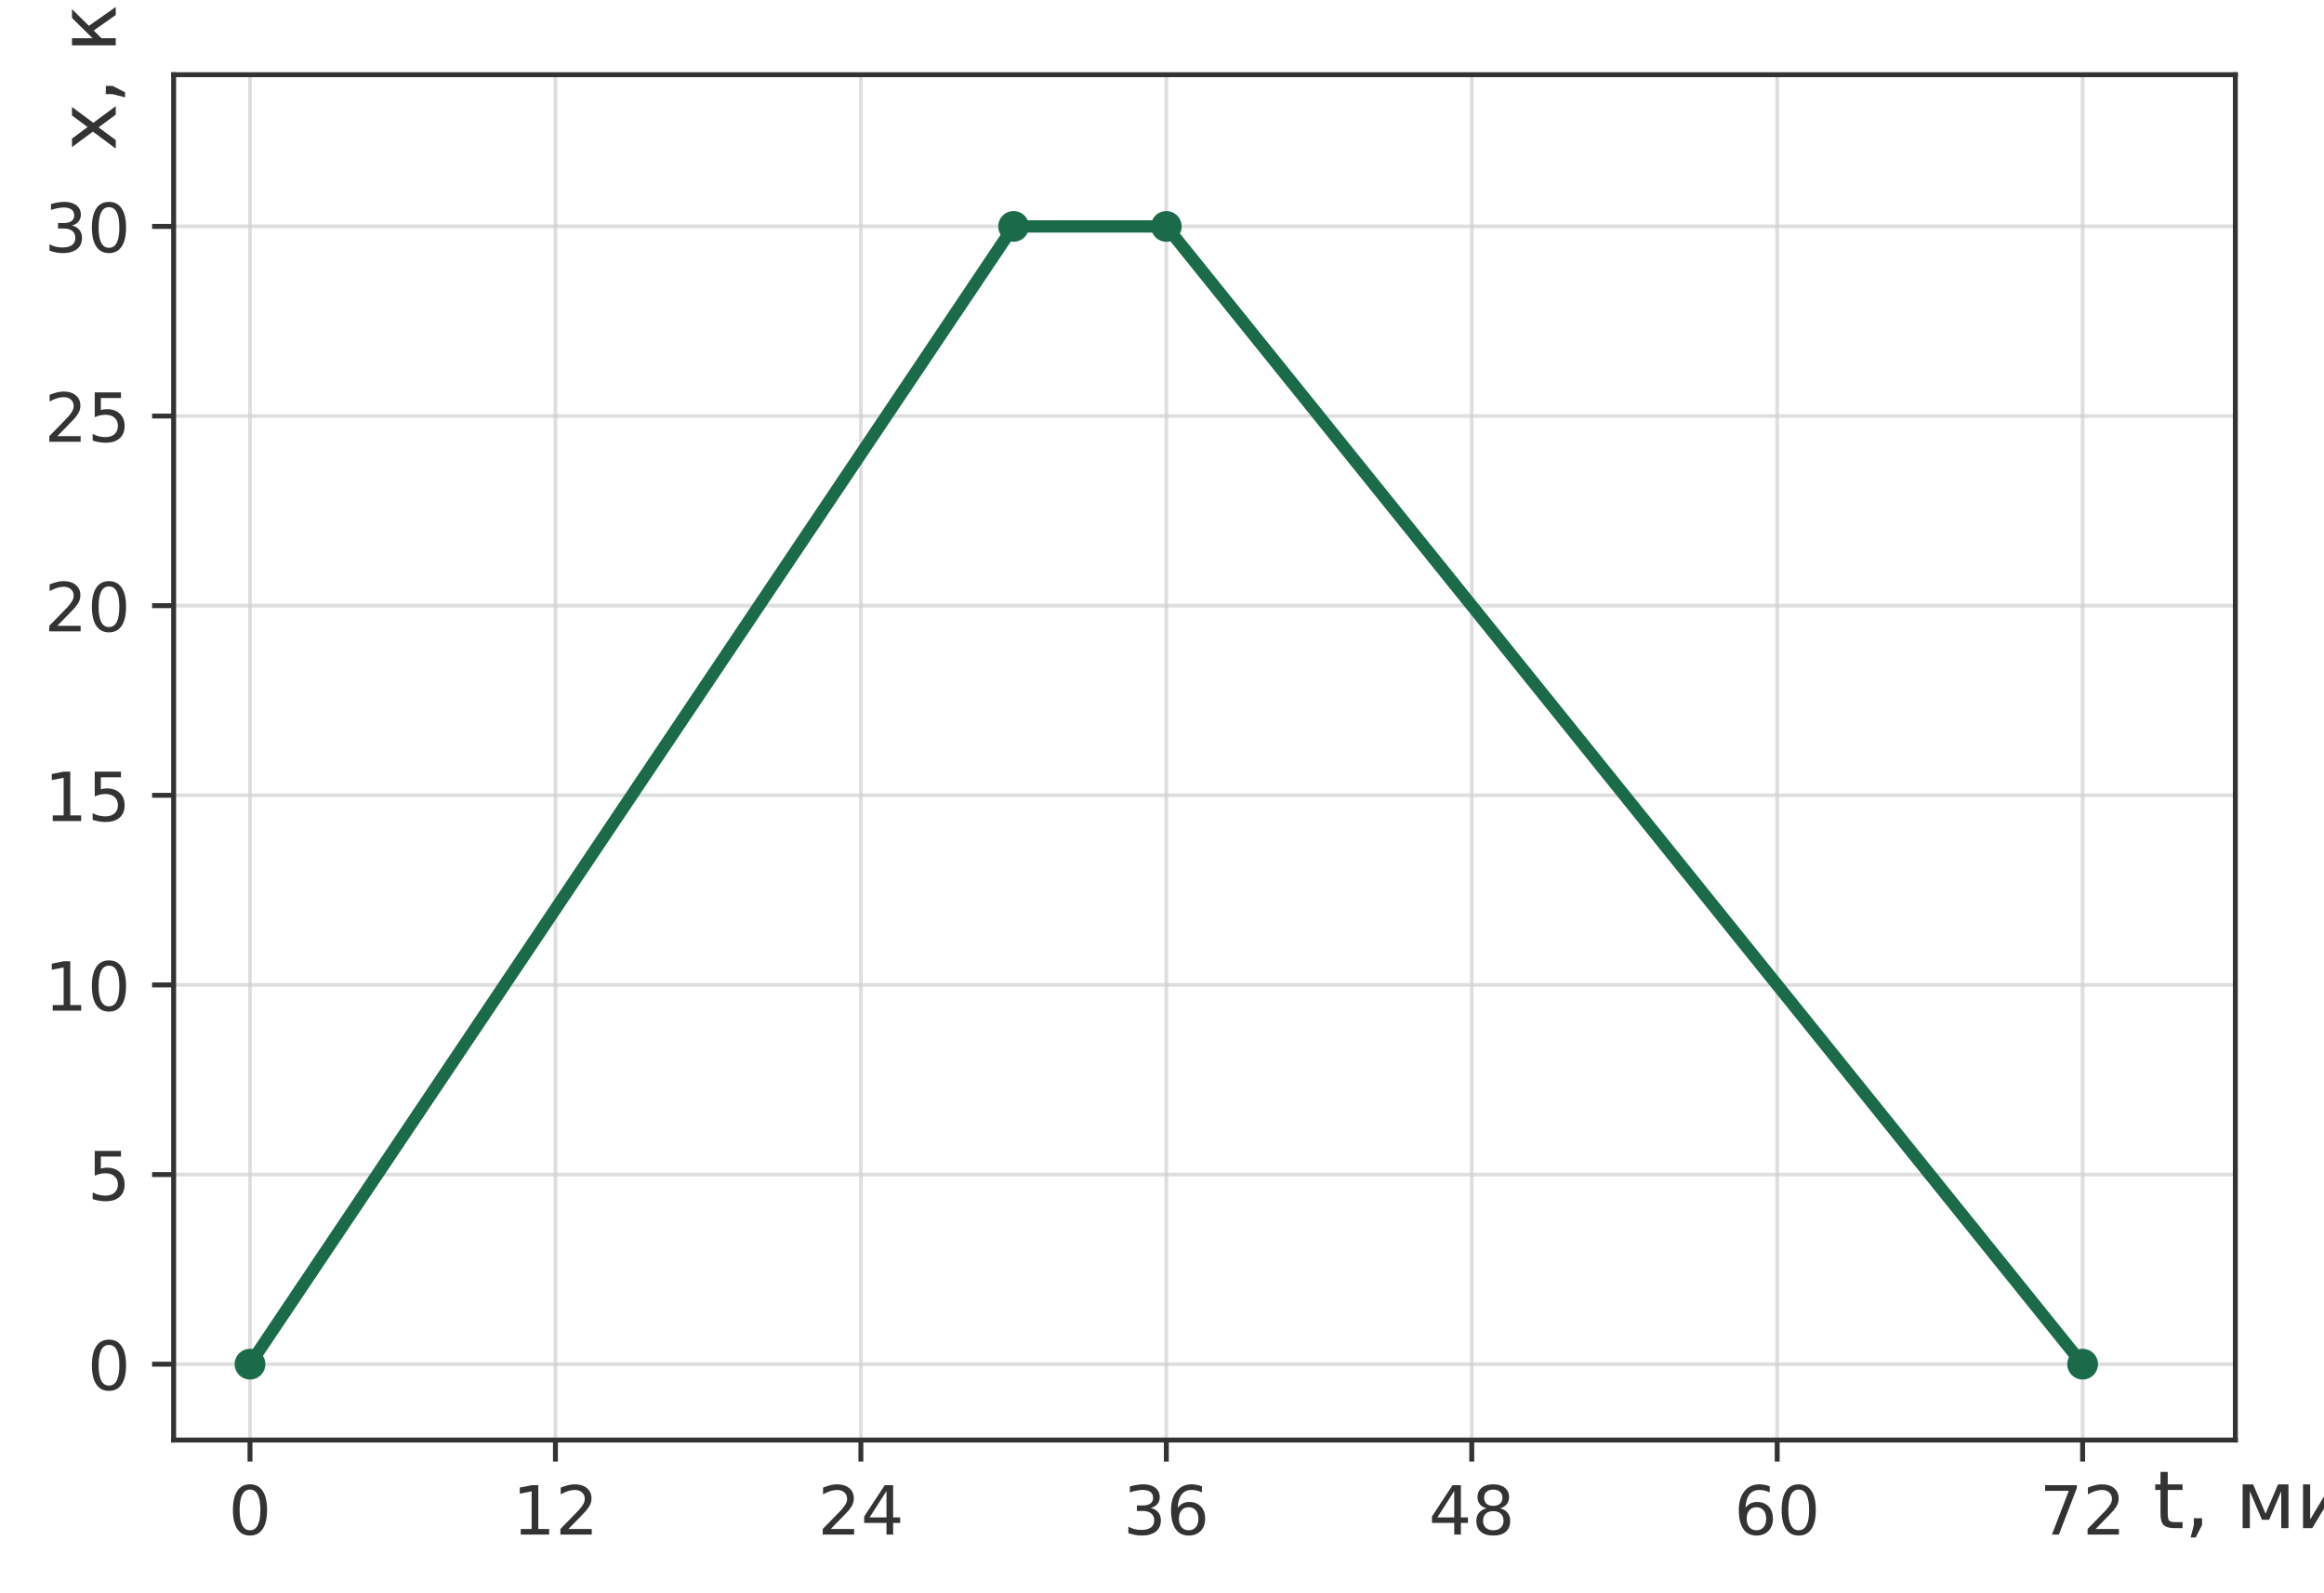
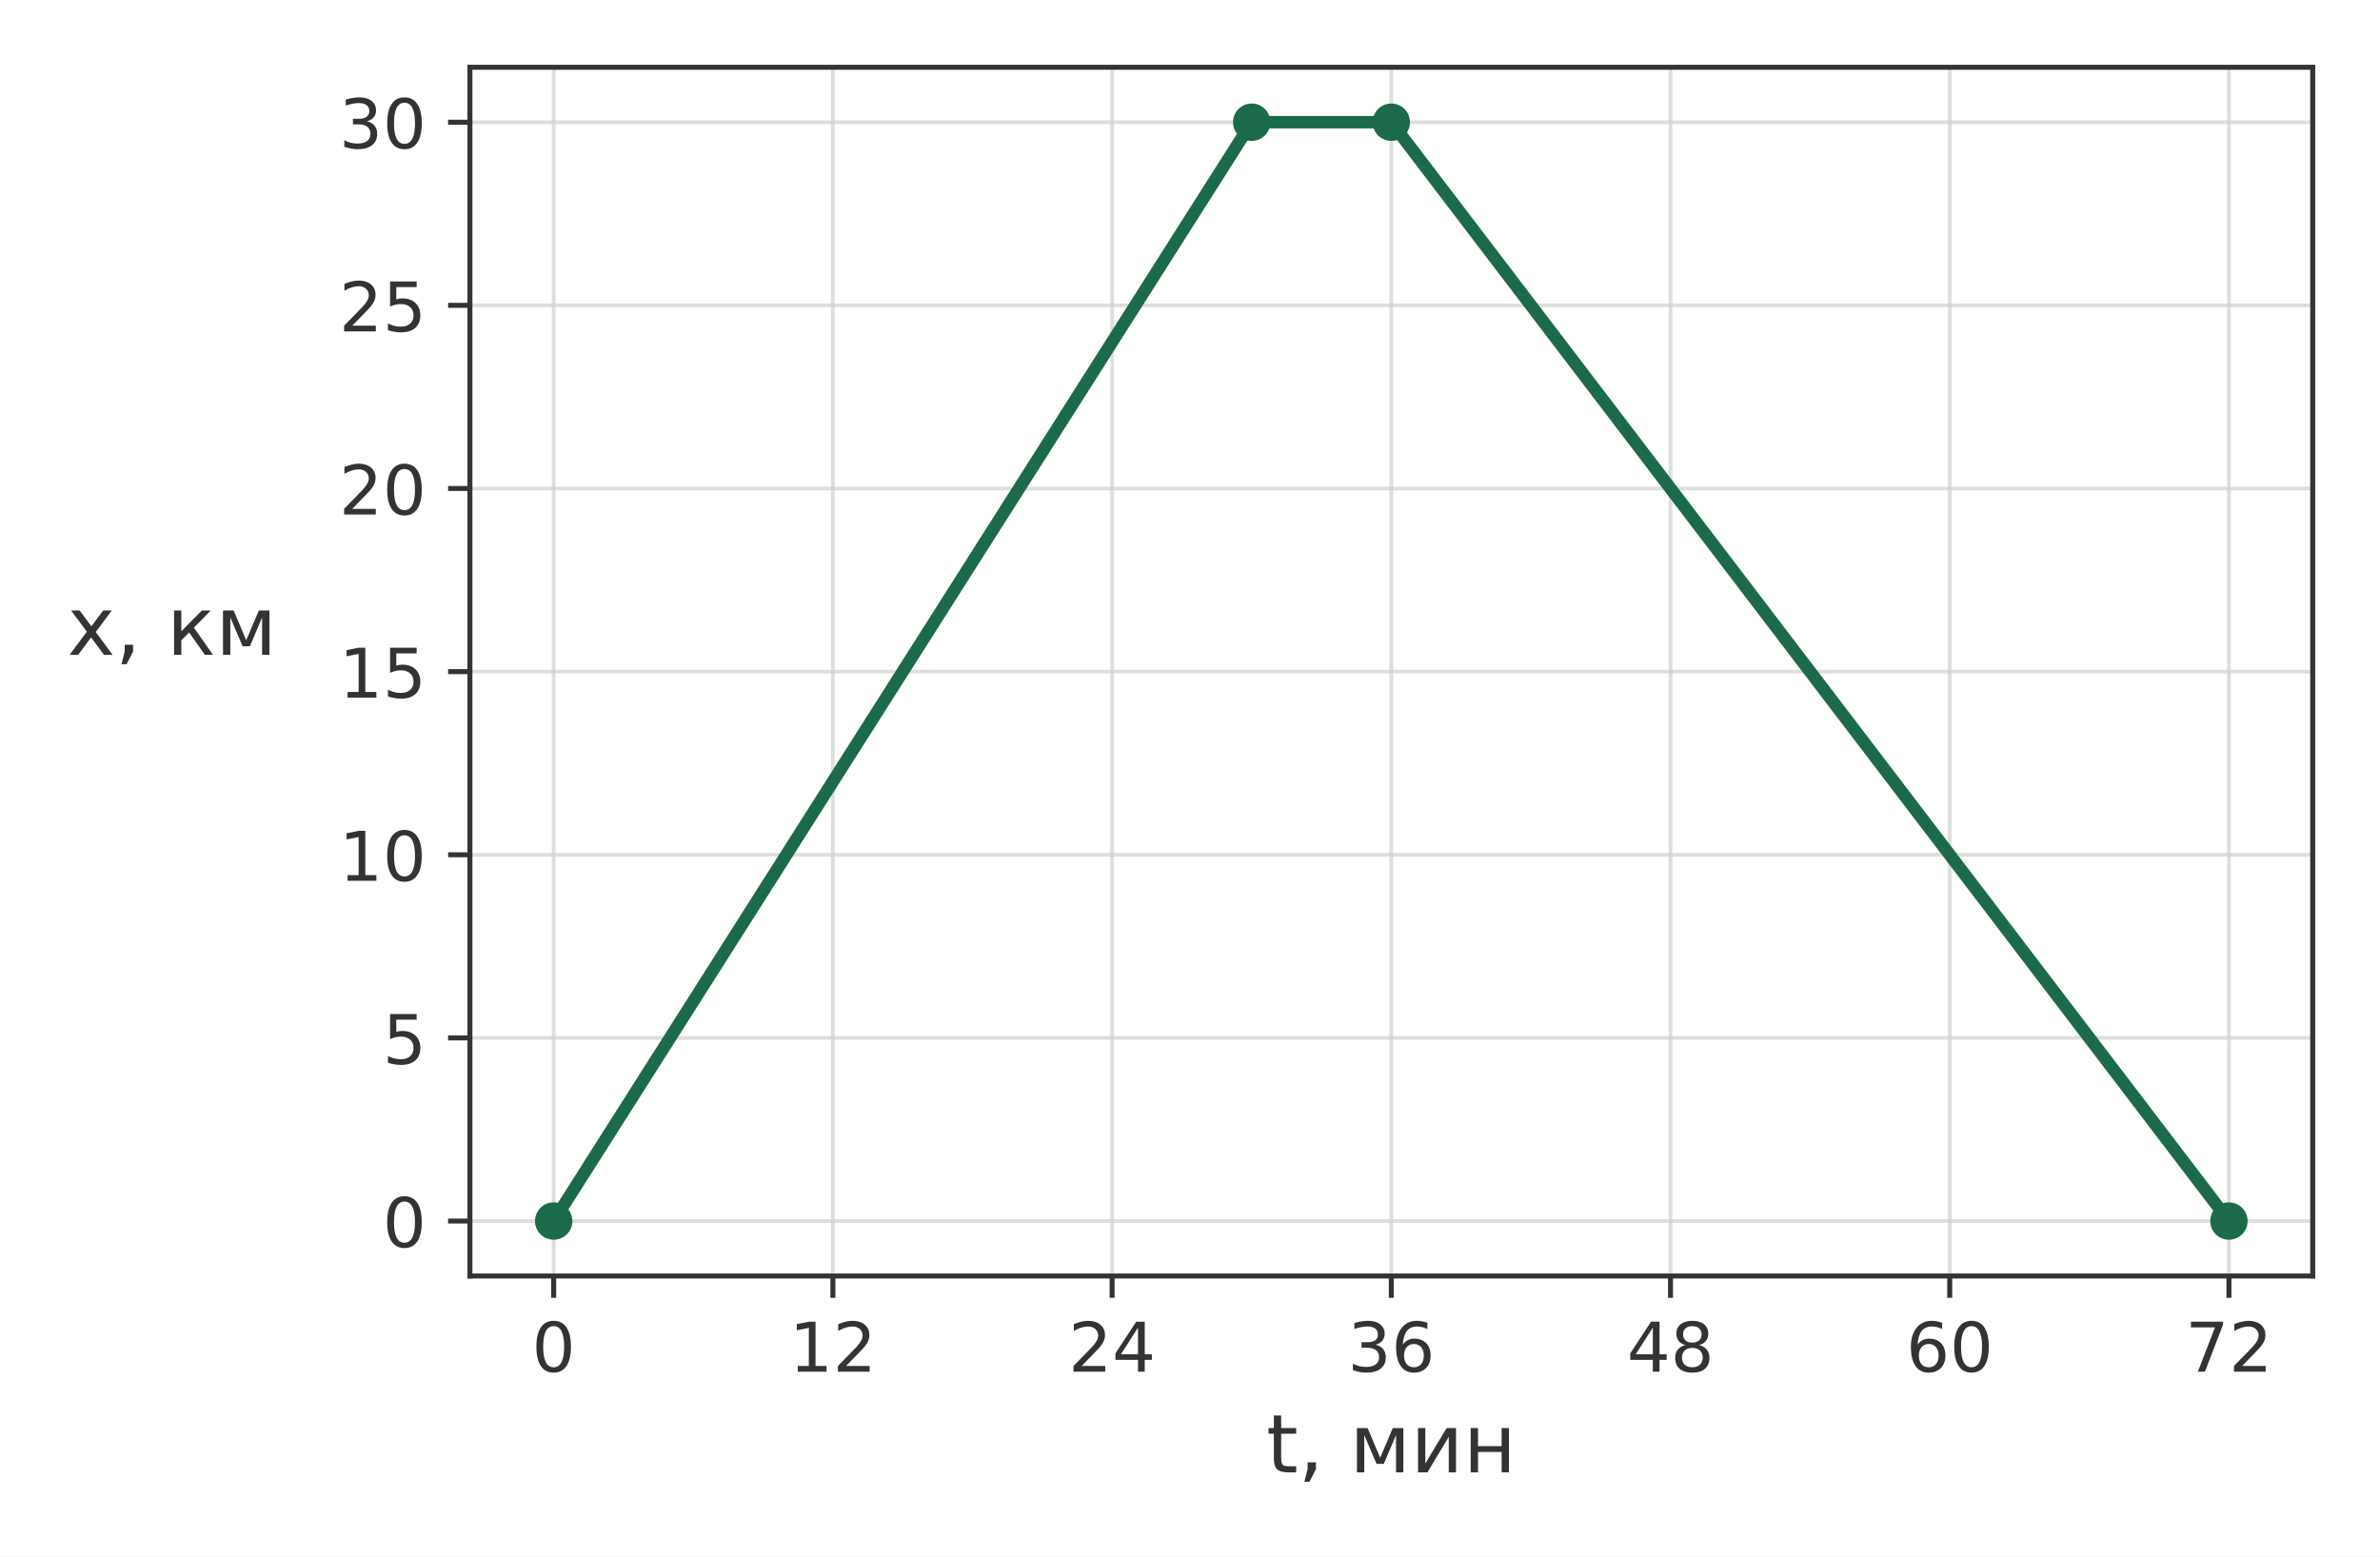
- <svg xmlns="http://www.w3.org/2000/svg" xmlns:xlink="http://www.w3.org/1999/xlink" width="377.394pt" height="258.741pt" viewBox="0 0 377.394 258.741" version="1.1">
+ <svg xmlns="http://www.w3.org/2000/svg" xmlns:xlink="http://www.w3.org/1999/xlink" width="381.955pt" height="249.868pt" viewBox="0 0 381.955 249.868" version="1.1">
  <defs>
    <style type="text/css">*{stroke-linejoin: round; stroke-linecap: butt}</style>
  </defs>
  <g id="figure_1">
    <g id="patch_1">
-       <path d="M 0 258.741  L 377.394 258.741  L 377.394 0  L 0 0  z " style="fill: #ffffff" />
+       <path d="M 0 249.868  L 381.955 249.868  L 381.955 -0  L 0 -0  z " style="fill: #ffffff" />
    </g>
    <g id="axes_1">
      <g id="patch_2">
-         <path d="M 28.198 233.895  L 362.998 233.895  L 362.998 12.135  L 28.198 12.135  z " style="fill: #ffffff" />
+         <path d="M 75.415 204.84  L 371.155 204.84  L 371.155 10.8  L 75.415 10.8  z " style="fill: #ffffff" />
      </g>
      <g id="matplotlib.axis_1">
        <g id="xtick_1">
          <g id="line2d_1">
-             <path d="M 40.597 233.895  L 40.597 12.135  " clip-path="url(#pbb55073ff5)" style="fill: none; stroke: #d0d0d0; stroke-opacity: 0.7; stroke-width: 0.6; stroke-linecap: square" />
+             <path d="M 88.857 204.84  L 88.857 10.8  " clip-path="url(#pbc606617fb)" style="fill: none; stroke: #d0d0d0; stroke-opacity: 0.7; stroke-width: 0.6; stroke-linecap: square" />
          </g>
          <g id="line2d_2">
            <defs>
-               <path id="m47239452bf" d="M 0 0  L 0 3.5  " style="stroke: #333333; stroke-width: 0.8" />
+               <path id="m1691dff21d" d="M 0 0  L 0 3.5  " style="stroke: #333333; stroke-width: 0.8" />
            </defs>
            <g>
-               <use xlink:href="#m47239452bf" x="40.597" y="233.895" style="fill: #333333; stroke: #333333; stroke-width: 0.8" />
+               <use xlink:href="#m1691dff21d" x="88.857" y="204.84" style="fill: #333333; stroke: #333333; stroke-width: 0.8" />
            </g>
          </g>
          <g id="text_1">
-             <g style="fill: #333333" transform="translate(37.09813 249.2535) scale(0.11 -0.11)">
+             <g style="fill: #333333" transform="translate(85.35804 220.1983) scale(0.11 -0.11)">
              <defs>
                <path id="DejaVuSans-30" d="M 2034 4250  Q 1547 4250 1301 3770  Q 1056 3291 1056 2328  Q 1056 1369 1301 889  Q 1547 409 2034 409  Q 2525 409 2770 889  Q 3016 1369 3016 2328  Q 3016 3291 2770 3770  Q 2525 4250 2034 4250  z M 2034 4750  Q 2819 4750 3233 4129  Q 3647 3509 3647 2328  Q 3647 1150 3233 529  Q 2819 -91 2034 -91  Q 1250 -91 836 529  Q 422 1150 422 2328  Q 422 3509 836 4129  Q 1250 4750 2034 4750  z " transform="scale(0.015625)" />
              </defs>
              <use xlink:href="#DejaVuSans-30" />
            </g>
          </g>
        </g>
        <g id="xtick_2">
          <g id="line2d_3">
-             <path d="M 90.198 233.895  L 90.198 12.135  " clip-path="url(#pbb55073ff5)" style="fill: none; stroke: #d0d0d0; stroke-opacity: 0.7; stroke-width: 0.6; stroke-linecap: square" />
+             <path d="M 133.667 204.84  L 133.667 10.8  " clip-path="url(#pbc606617fb)" style="fill: none; stroke: #d0d0d0; stroke-opacity: 0.7; stroke-width: 0.6; stroke-linecap: square" />
          </g>
          <g id="line2d_4">
            <g>
-               <use xlink:href="#m47239452bf" x="90.198" y="233.895" style="fill: #333333; stroke: #333333; stroke-width: 0.8" />
+               <use xlink:href="#m1691dff21d" x="133.667" y="204.84" style="fill: #333333; stroke: #333333; stroke-width: 0.8" />
            </g>
          </g>
          <g id="text_2">
-             <g style="fill: #333333" transform="translate(83.19875 249.2535) scale(0.11 -0.11)">
+             <g style="fill: #333333" transform="translate(126.6678 220.1983) scale(0.11 -0.11)">
              <defs>
                <path id="DejaVuSans-31" d="M 794 531  L 1825 531  L 1825 4091  L 703 3866  L 703 4441  L 1819 4666  L 2450 4666  L 2450 531  L 3481 531  L 3481 0  L 794 0  L 794 531  z " transform="scale(0.015625)" />
                <path id="DejaVuSans-32" d="M 1228 531  L 3431 531  L 3431 0  L 469 0  L 469 531  Q 828 903 1448 1529  Q 2069 2156 2228 2338  Q 2531 2678 2651 2914  Q 2772 3150 2772 3378  Q 2772 3750 2511 3984  Q 2250 4219 1831 4219  Q 1534 4219 1204 4116  Q 875 4013 500 3803  L 500 4441  Q 881 4594 1212 4672  Q 1544 4750 1819 4750  Q 2544 4750 2975 4387  Q 3406 4025 3406 3419  Q 3406 3131 3298 2873  Q 3191 2616 2906 2266  Q 2828 2175 2409 1742  Q 1991 1309 1228 531  z " transform="scale(0.015625)" />
              </defs>
              <use xlink:href="#DejaVuSans-31" />
              <use xlink:href="#DejaVuSans-32" transform="translate(63.62305 0)" />
            </g>
          </g>
        </g>
        <g id="xtick_3">
          <g id="line2d_5">
-             <path d="M 139.798 233.895  L 139.798 12.135  " clip-path="url(#pbb55073ff5)" style="fill: none; stroke: #d0d0d0; stroke-opacity: 0.7; stroke-width: 0.6; stroke-linecap: square" />
+             <path d="M 178.476 204.84  L 178.476 10.8  " clip-path="url(#pbc606617fb)" style="fill: none; stroke: #d0d0d0; stroke-opacity: 0.7; stroke-width: 0.6; stroke-linecap: square" />
          </g>
          <g id="line2d_6">
            <g>
-               <use xlink:href="#m47239452bf" x="139.798" y="233.895" style="fill: #333333; stroke: #333333; stroke-width: 0.8" />
+               <use xlink:href="#m1691dff21d" x="178.476" y="204.84" style="fill: #333333; stroke: #333333; stroke-width: 0.8" />
            </g>
          </g>
          <g id="text_3">
-             <g style="fill: #333333" transform="translate(132.7988 249.2535) scale(0.11 -0.11)">
+             <g style="fill: #333333" transform="translate(171.4768 220.1983) scale(0.11 -0.11)">
              <defs>
                <path id="DejaVuSans-34" d="M 2419 4116  L 825 1625  L 2419 1625  L 2419 4116  z M 2253 4666  L 3047 4666  L 3047 1625  L 3713 1625  L 3713 1100  L 3047 1100  L 3047 0  L 2419 0  L 2419 1100  L 313 1100  L 313 1709  L 2253 4666  z " transform="scale(0.015625)" />
              </defs>
              <use xlink:href="#DejaVuSans-32" />
              <use xlink:href="#DejaVuSans-34" transform="translate(63.62305 0)" />
            </g>
          </g>
        </g>
        <g id="xtick_4">
          <g id="line2d_7">
-             <path d="M 189.398 233.895  L 189.398 12.135  " clip-path="url(#pbb55073ff5)" style="fill: none; stroke: #d0d0d0; stroke-opacity: 0.7; stroke-width: 0.6; stroke-linecap: square" />
+             <path d="M 223.285 204.84  L 223.285 10.8  " clip-path="url(#pbc606617fb)" style="fill: none; stroke: #d0d0d0; stroke-opacity: 0.7; stroke-width: 0.6; stroke-linecap: square" />
          </g>
          <g id="line2d_8">
            <g>
-               <use xlink:href="#m47239452bf" x="189.398" y="233.895" style="fill: #333333; stroke: #333333; stroke-width: 0.8" />
+               <use xlink:href="#m1691dff21d" x="223.285" y="204.84" style="fill: #333333; stroke: #333333; stroke-width: 0.8" />
            </g>
          </g>
          <g id="text_4">
-             <g style="fill: #333333" transform="translate(182.3988 249.2535) scale(0.11 -0.11)">
+             <g style="fill: #333333" transform="translate(216.2859 220.1983) scale(0.11 -0.11)">
              <defs>
                <path id="DejaVuSans-33" d="M 2597 2516  Q 3050 2419 3304 2112  Q 3559 1806 3559 1356  Q 3559 666 3084 287  Q 2609 -91 1734 -91  Q 1441 -91 1130 -33  Q 819 25 488 141  L 488 750  Q 750 597 1062 519  Q 1375 441 1716 441  Q 2309 441 2620 675  Q 2931 909 2931 1356  Q 2931 1769 2642 2001  Q 2353 2234 1838 2234  L 1294 2234  L 1294 2753  L 1863 2753  Q 2328 2753 2575 2939  Q 2822 3125 2822 3475  Q 2822 3834 2567 4026  Q 2313 4219 1838 4219  Q 1578 4219 1281 4162  Q 984 4106 628 3988  L 628 4550  Q 988 4650 1302 4700  Q 1616 4750 1894 4750  Q 2613 4750 3031 4423  Q 3450 4097 3450 3541  Q 3450 3153 3228 2886  Q 3006 2619 2597 2516  z " transform="scale(0.015625)" />
                <path id="DejaVuSans-36" d="M 2113 2584  Q 1688 2584 1439 2293  Q 1191 2003 1191 1497  Q 1191 994 1439 701  Q 1688 409 2113 409  Q 2538 409 2786 701  Q 3034 994 3034 1497  Q 3034 2003 2786 2293  Q 2538 2584 2113 2584  z M 3366 4563  L 3366 3988  Q 3128 4100 2886 4159  Q 2644 4219 2406 4219  Q 1781 4219 1451 3797  Q 1122 3375 1075 2522  Q 1259 2794 1537 2939  Q 1816 3084 2150 3084  Q 2853 3084 3261 2657  Q 3669 2231 3669 1497  Q 3669 778 3244 343  Q 2819 -91 2113 -91  Q 1303 -91 875 529  Q 447 1150 447 2328  Q 447 3434 972 4092  Q 1497 4750 2381 4750  Q 2619 4750 2861 4703  Q 3103 4656 3366 4563  z " transform="scale(0.015625)" />
              </defs>
              <use xlink:href="#DejaVuSans-33" />
              <use xlink:href="#DejaVuSans-36" transform="translate(63.62305 0)" />
            </g>
          </g>
        </g>
        <g id="xtick_5">
          <g id="line2d_9">
-             <path d="M 238.998 233.895  L 238.998 12.135  " clip-path="url(#pbb55073ff5)" style="fill: none; stroke: #d0d0d0; stroke-opacity: 0.7; stroke-width: 0.6; stroke-linecap: square" />
+             <path d="M 268.094 204.84  L 268.094 10.8  " clip-path="url(#pbc606617fb)" style="fill: none; stroke: #d0d0d0; stroke-opacity: 0.7; stroke-width: 0.6; stroke-linecap: square" />
          </g>
          <g id="line2d_10">
            <g>
-               <use xlink:href="#m47239452bf" x="238.998" y="233.895" style="fill: #333333; stroke: #333333; stroke-width: 0.8" />
+               <use xlink:href="#m1691dff21d" x="268.094" y="204.84" style="fill: #333333; stroke: #333333; stroke-width: 0.8" />
            </g>
          </g>
          <g id="text_5">
-             <g style="fill: #333333" transform="translate(231.9988 249.2535) scale(0.11 -0.11)">
+             <g style="fill: #333333" transform="translate(261.095 220.1983) scale(0.11 -0.11)">
              <defs>
                <path id="DejaVuSans-38" d="M 2034 2216  Q 1584 2216 1326 1975  Q 1069 1734 1069 1313  Q 1069 891 1326 650  Q 1584 409 2034 409  Q 2484 409 2743 651  Q 3003 894 3003 1313  Q 3003 1734 2745 1975  Q 2488 2216 2034 2216  z M 1403 2484  Q 997 2584 770 2862  Q 544 3141 544 3541  Q 544 4100 942 4425  Q 1341 4750 2034 4750  Q 2731 4750 3128 4425  Q 3525 4100 3525 3541  Q 3525 3141 3298 2862  Q 3072 2584 2669 2484  Q 3125 2378 3379 2068  Q 3634 1759 3634 1313  Q 3634 634 3220 271  Q 2806 -91 2034 -91  Q 1263 -91 848 271  Q 434 634 434 1313  Q 434 1759 690 2068  Q 947 2378 1403 2484  z M 1172 3481  Q 1172 3119 1398 2916  Q 1625 2713 2034 2713  Q 2441 2713 2670 2916  Q 2900 3119 2900 3481  Q 2900 3844 2670 4047  Q 2441 4250 2034 4250  Q 1625 4250 1398 4047  Q 1172 3844 1172 3481  z " transform="scale(0.015625)" />
              </defs>
              <use xlink:href="#DejaVuSans-34" />
              <use xlink:href="#DejaVuSans-38" transform="translate(63.62305 0)" />
            </g>
          </g>
        </g>
        <g id="xtick_6">
          <g id="line2d_11">
-             <path d="M 288.598 233.895  L 288.598 12.135  " clip-path="url(#pbb55073ff5)" style="fill: none; stroke: #d0d0d0; stroke-opacity: 0.7; stroke-width: 0.6; stroke-linecap: square" />
+             <path d="M 312.903 204.84  L 312.903 10.8  " clip-path="url(#pbc606617fb)" style="fill: none; stroke: #d0d0d0; stroke-opacity: 0.7; stroke-width: 0.6; stroke-linecap: square" />
          </g>
          <g id="line2d_12">
            <g>
-               <use xlink:href="#m47239452bf" x="288.598" y="233.895" style="fill: #333333; stroke: #333333; stroke-width: 0.8" />
+               <use xlink:href="#m1691dff21d" x="312.903" y="204.84" style="fill: #333333; stroke: #333333; stroke-width: 0.8" />
            </g>
          </g>
          <g id="text_6">
-             <g style="fill: #333333" transform="translate(281.5987 249.2535) scale(0.11 -0.11)">
+             <g style="fill: #333333" transform="translate(305.9041 220.1983) scale(0.11 -0.11)">
              <use xlink:href="#DejaVuSans-36" />
              <use xlink:href="#DejaVuSans-30" transform="translate(63.62305 0)" />
            </g>
          </g>
        </g>
        <g id="xtick_7">
          <g id="line2d_13">
-             <path d="M 338.197 233.895  L 338.197 12.135  " clip-path="url(#pbb55073ff5)" style="fill: none; stroke: #d0d0d0; stroke-opacity: 0.7; stroke-width: 0.6; stroke-linecap: square" />
+             <path d="M 357.712 204.84  L 357.712 10.8  " clip-path="url(#pbc606617fb)" style="fill: none; stroke: #d0d0d0; stroke-opacity: 0.7; stroke-width: 0.6; stroke-linecap: square" />
          </g>
          <g id="line2d_14">
            <g>
-               <use xlink:href="#m47239452bf" x="338.197" y="233.895" style="fill: #333333; stroke: #333333; stroke-width: 0.8" />
+               <use xlink:href="#m1691dff21d" x="357.712" y="204.84" style="fill: #333333; stroke: #333333; stroke-width: 0.8" />
            </g>
          </g>
          <g id="text_7">
-             <g style="fill: #333333" transform="translate(331.1988 249.2535) scale(0.11 -0.11)">
+             <g style="fill: #333333" transform="translate(350.7132 220.1983) scale(0.11 -0.11)">
              <defs>
                <path id="DejaVuSans-37" d="M 525 4666  L 3525 4666  L 3525 4397  L 1831 0  L 1172 0  L 2766 4134  L 525 4134  L 525 4666  z " transform="scale(0.015625)" />
              </defs>
              <use xlink:href="#DejaVuSans-37" />
              <use xlink:href="#DejaVuSans-32" transform="translate(63.62305 0)" />
            </g>
          </g>
        </g>
        <g id="text_8">
-           <g style="fill: #333333" transform="translate(349.6369 248.2084) scale(0.13 -0.13)">
+           <g style="fill: #333333" transform="translate(203.2281 236.3639) scale(0.13 -0.13)">
            <defs>
              <path id="DejaVuSans-74" d="M 1172 4494  L 1172 3500  L 2356 3500  L 2356 3053  L 1172 3053  L 1172 1153  Q 1172 725 1289 603  Q 1406 481 1766 481  L 2356 481  L 2356 0  L 1766 0  Q 1100 0 847 248  Q 594 497 594 1153  L 594 3053  L 172 3053  L 172 3500  L 594 3500  L 594 4494  L 1172 4494  z " transform="scale(0.015625)" />
              <path id="DejaVuSans-2c" d="M 750 794  L 1409 794  L 1409 256  L 897 -744  L 494 -744  L 750 256  L 750 794  z " transform="scale(0.015625)" />
              <path id="DejaVuSans-20" transform="scale(0.015625)" />
              <path id="DejaVuSans-43c" d="M 581 3500  L 1422 3500  L 2416 1156  L 3413 3500  L 4247 3500  L 4247 0  L 3669 0  L 3669 2950  L 2703 672  L 2128 672  L 1159 2950  L 1159 0  L 581 0  L 581 3500  z " transform="scale(0.015625)" />
              <path id="DejaVuSans-438" d="M 3578 3500  L 3578 0  L 3006 0  L 3006 2809  L 1319 0  L 581 0  L 581 3500  L 1153 3500  L 1153 697  L 2838 3500  L 3578 3500  z " transform="scale(0.015625)" />
              <path id="DejaVuSans-43d" d="M 581 3500  L 1159 3500  L 1159 2072  L 3025 2072  L 3025 3500  L 3603 3500  L 3603 0  L 3025 0  L 3025 1613  L 1159 1613  L 1159 0  L 581 0  L 581 3500  z " transform="scale(0.015625)" />
            </defs>
            <use xlink:href="#DejaVuSans-74" />
            <use xlink:href="#DejaVuSans-2c" transform="translate(39.20898 0)" />
            <use xlink:href="#DejaVuSans-20" transform="translate(70.99609 0)" />
            <use xlink:href="#DejaVuSans-43c" transform="translate(102.7832 0)" />
            <use xlink:href="#DejaVuSans-438" transform="translate(178.2227 0)" />
            <use xlink:href="#DejaVuSans-43d" transform="translate(243.2129 0)" />
          </g>
        </g>
      </g>
      <g id="matplotlib.axis_2">
        <g id="ytick_1">
          <g id="line2d_15">
-             <path d="M 28.198 221.575  L 362.998 221.575  " clip-path="url(#pbb55073ff5)" style="fill: none; stroke: #d0d0d0; stroke-opacity: 0.7; stroke-width: 0.6; stroke-linecap: square" />
+             <path d="M 75.415 196.02  L 371.155 196.02  " clip-path="url(#pbc606617fb)" style="fill: none; stroke: #d0d0d0; stroke-opacity: 0.7; stroke-width: 0.6; stroke-linecap: square" />
          </g>
          <g id="line2d_16">
            <defs>
-               <path id="m30dac7b0ba" d="M 0 0  L -3.5 0  " style="stroke: #333333; stroke-width: 0.8" />
+               <path id="mf150b9b110" d="M 0 0  L -3.5 0  " style="stroke: #333333; stroke-width: 0.8" />
            </defs>
            <g>
-               <use xlink:href="#m30dac7b0ba" x="28.198" y="221.575" style="fill: #333333; stroke: #333333; stroke-width: 0.8" />
+               <use xlink:href="#mf150b9b110" x="75.415" y="196.02" style="fill: #333333; stroke: #333333; stroke-width: 0.8" />
            </g>
          </g>
          <g id="text_9">
-             <g style="fill: #333333" transform="translate(14.19875 225.7543) scale(0.11 -0.11)">
+             <g style="fill: #333333" transform="translate(61.41594 200.1991) scale(0.11 -0.11)">
              <use xlink:href="#DejaVuSans-30" />
            </g>
          </g>
        </g>
        <g id="ytick_2">
          <g id="line2d_17">
-             <path d="M 28.198 190.775  L 362.998 190.775  " clip-path="url(#pbb55073ff5)" style="fill: none; stroke: #d0d0d0; stroke-opacity: 0.7; stroke-width: 0.6; stroke-linecap: square" />
+             <path d="M 75.415 166.62  L 371.155 166.62  " clip-path="url(#pbc606617fb)" style="fill: none; stroke: #d0d0d0; stroke-opacity: 0.7; stroke-width: 0.6; stroke-linecap: square" />
          </g>
          <g id="line2d_18">
            <g>
-               <use xlink:href="#m30dac7b0ba" x="28.198" y="190.775" style="fill: #333333; stroke: #333333; stroke-width: 0.8" />
+               <use xlink:href="#mf150b9b110" x="75.415" y="166.62" style="fill: #333333; stroke: #333333; stroke-width: 0.8" />
            </g>
          </g>
          <g id="text_10">
-             <g style="fill: #333333" transform="translate(14.19875 194.9543) scale(0.11 -0.11)">
+             <g style="fill: #333333" transform="translate(61.41594 170.7991) scale(0.11 -0.11)">
              <defs>
                <path id="DejaVuSans-35" d="M 691 4666  L 3169 4666  L 3169 4134  L 1269 4134  L 1269 2991  Q 1406 3038 1543 3061  Q 1681 3084 1819 3084  Q 2600 3084 3056 2656  Q 3513 2228 3513 1497  Q 3513 744 3044 326  Q 2575 -91 1722 -91  Q 1428 -91 1123 -41  Q 819 9 494 109  L 494 744  Q 775 591 1075 516  Q 1375 441 1709 441  Q 2250 441 2565 725  Q 2881 1009 2881 1497  Q 2881 1984 2565 2268  Q 2250 2553 1709 2553  Q 1456 2553 1204 2497  Q 953 2441 691 2322  L 691 4666  z " transform="scale(0.015625)" />
              </defs>
              <use xlink:href="#DejaVuSans-35" />
            </g>
          </g>
        </g>
        <g id="ytick_3">
          <g id="line2d_19">
-             <path d="M 28.198 159.975  L 362.998 159.975  " clip-path="url(#pbb55073ff5)" style="fill: none; stroke: #d0d0d0; stroke-opacity: 0.7; stroke-width: 0.6; stroke-linecap: square" />
+             <path d="M 75.415 137.22  L 371.155 137.22  " clip-path="url(#pbc606617fb)" style="fill: none; stroke: #d0d0d0; stroke-opacity: 0.7; stroke-width: 0.6; stroke-linecap: square" />
          </g>
          <g id="line2d_20">
            <g>
-               <use xlink:href="#m30dac7b0ba" x="28.198" y="159.975" style="fill: #333333; stroke: #333333; stroke-width: 0.8" />
+               <use xlink:href="#mf150b9b110" x="75.415" y="137.22" style="fill: #333333; stroke: #333333; stroke-width: 0.8" />
            </g>
          </g>
          <g id="text_11">
-             <g style="fill: #333333" transform="translate(7.2 164.1543) scale(0.11 -0.11)">
+             <g style="fill: #333333" transform="translate(54.41719 141.3991) scale(0.11 -0.11)">
              <use xlink:href="#DejaVuSans-31" />
              <use xlink:href="#DejaVuSans-30" transform="translate(63.62305 0)" />
            </g>
          </g>
        </g>
        <g id="ytick_4">
          <g id="line2d_21">
-             <path d="M 28.198 129.175  L 362.998 129.175  " clip-path="url(#pbb55073ff5)" style="fill: none; stroke: #d0d0d0; stroke-opacity: 0.7; stroke-width: 0.6; stroke-linecap: square" />
+             <path d="M 75.415 107.82  L 371.155 107.82  " clip-path="url(#pbc606617fb)" style="fill: none; stroke: #d0d0d0; stroke-opacity: 0.7; stroke-width: 0.6; stroke-linecap: square" />
          </g>
          <g id="line2d_22">
            <g>
-               <use xlink:href="#m30dac7b0ba" x="28.198" y="129.175" style="fill: #333333; stroke: #333333; stroke-width: 0.8" />
+               <use xlink:href="#mf150b9b110" x="75.415" y="107.82" style="fill: #333333; stroke: #333333; stroke-width: 0.8" />
            </g>
          </g>
          <g id="text_12">
-             <g style="fill: #333333" transform="translate(7.2 133.3543) scale(0.11 -0.11)">
+             <g style="fill: #333333" transform="translate(54.41719 111.9991) scale(0.11 -0.11)">
              <use xlink:href="#DejaVuSans-31" />
              <use xlink:href="#DejaVuSans-35" transform="translate(63.62305 0)" />
            </g>
          </g>
        </g>
        <g id="ytick_5">
          <g id="line2d_23">
-             <path d="M 28.198 98.375  L 362.998 98.375  " clip-path="url(#pbb55073ff5)" style="fill: none; stroke: #d0d0d0; stroke-opacity: 0.7; stroke-width: 0.6; stroke-linecap: square" />
+             <path d="M 75.415 78.42  L 371.155 78.42  " clip-path="url(#pbc606617fb)" style="fill: none; stroke: #d0d0d0; stroke-opacity: 0.7; stroke-width: 0.6; stroke-linecap: square" />
          </g>
          <g id="line2d_24">
            <g>
-               <use xlink:href="#m30dac7b0ba" x="28.198" y="98.375" style="fill: #333333; stroke: #333333; stroke-width: 0.8" />
+               <use xlink:href="#mf150b9b110" x="75.415" y="78.42" style="fill: #333333; stroke: #333333; stroke-width: 0.8" />
            </g>
          </g>
          <g id="text_13">
-             <g style="fill: #333333" transform="translate(7.2 102.5543) scale(0.11 -0.11)">
+             <g style="fill: #333333" transform="translate(54.41719 82.59914) scale(0.11 -0.11)">
              <use xlink:href="#DejaVuSans-32" />
              <use xlink:href="#DejaVuSans-30" transform="translate(63.62305 0)" />
            </g>
          </g>
        </g>
        <g id="ytick_6">
          <g id="line2d_25">
-             <path d="M 28.198 67.575  L 362.998 67.575  " clip-path="url(#pbb55073ff5)" style="fill: none; stroke: #d0d0d0; stroke-opacity: 0.7; stroke-width: 0.6; stroke-linecap: square" />
+             <path d="M 75.415 49.02  L 371.155 49.02  " clip-path="url(#pbc606617fb)" style="fill: none; stroke: #d0d0d0; stroke-opacity: 0.7; stroke-width: 0.6; stroke-linecap: square" />
          </g>
          <g id="line2d_26">
            <g>
-               <use xlink:href="#m30dac7b0ba" x="28.198" y="67.575" style="fill: #333333; stroke: #333333; stroke-width: 0.8" />
+               <use xlink:href="#mf150b9b110" x="75.415" y="49.02" style="fill: #333333; stroke: #333333; stroke-width: 0.8" />
            </g>
          </g>
          <g id="text_14">
-             <g style="fill: #333333" transform="translate(7.2 71.75434) scale(0.11 -0.11)">
+             <g style="fill: #333333" transform="translate(54.41719 53.19914) scale(0.11 -0.11)">
              <use xlink:href="#DejaVuSans-32" />
              <use xlink:href="#DejaVuSans-35" transform="translate(63.62305 0)" />
            </g>
          </g>
        </g>
        <g id="ytick_7">
          <g id="line2d_27">
-             <path d="M 28.198 36.775  L 362.998 36.775  " clip-path="url(#pbb55073ff5)" style="fill: none; stroke: #d0d0d0; stroke-opacity: 0.7; stroke-width: 0.6; stroke-linecap: square" />
+             <path d="M 75.415 19.62  L 371.155 19.62  " clip-path="url(#pbc606617fb)" style="fill: none; stroke: #d0d0d0; stroke-opacity: 0.7; stroke-width: 0.6; stroke-linecap: square" />
          </g>
          <g id="line2d_28">
            <g>
-               <use xlink:href="#m30dac7b0ba" x="28.198" y="36.775" style="fill: #333333; stroke: #333333; stroke-width: 0.8" />
+               <use xlink:href="#mf150b9b110" x="75.415" y="19.62" style="fill: #333333; stroke: #333333; stroke-width: 0.8" />
            </g>
          </g>
          <g id="text_15">
-             <g style="fill: #333333" transform="translate(7.2 40.95434) scale(0.11 -0.11)">
+             <g style="fill: #333333" transform="translate(54.41719 23.79914) scale(0.11 -0.11)">
              <use xlink:href="#DejaVuSans-33" />
              <use xlink:href="#DejaVuSans-30" transform="translate(63.62305 0)" />
            </g>
          </g>
        </g>
        <g id="text_16">
-           <g style="fill: #333333" transform="translate(18.79791 24.50859) rotate(-90) scale(0.13 -0.13)">
+           <g style="fill: #333333" transform="translate(10.8 105.1164) scale(0.13 -0.13)">
            <defs>
              <path id="DejaVuSans-78" d="M 3513 3500  L 2247 1797  L 3578 0  L 2900 0  L 1881 1375  L 863 0  L 184 0  L 1544 1831  L 300 3500  L 978 3500  L 1906 2253  L 2834 3500  L 3513 3500  z " transform="scale(0.015625)" />
              <path id="DejaVuSans-43a" d="M 581 3500  L 1153 3500  L 1153 1856  L 2775 3500  L 3481 3500  L 2144 2147  L 3653 0  L 3009 0  L 1769 1766  L 1153 1141  L 1153 0  L 581 0  L 581 3500  z " transform="scale(0.015625)" />
            </defs>
            <use xlink:href="#DejaVuSans-78" />
            <use xlink:href="#DejaVuSans-2c" transform="translate(59.17969 0)" />
            <use xlink:href="#DejaVuSans-20" transform="translate(90.9668 0)" />
            <use xlink:href="#DejaVuSans-43a" transform="translate(122.7539 0)" />
            <use xlink:href="#DejaVuSans-43c" transform="translate(183.1543 0)" />
          </g>
        </g>
      </g>
+       <g id="patch_3">
+         <path d="M 75.415 204.84  L 75.415 10.8  " style="fill: none; stroke: #333333; stroke-width: 0.8; stroke-linejoin: miter; stroke-linecap: square" />
+       </g>
+       <g id="patch_4">
+         <path d="M 371.155 204.84  L 371.155 10.8  " style="fill: none; stroke: #333333; stroke-width: 0.8; stroke-linejoin: miter; stroke-linecap: square" />
+       </g>
+       <g id="patch_5">
+         <path d="M 75.415 204.84  L 371.155 204.84  " style="fill: none; stroke: #333333; stroke-width: 0.8; stroke-linejoin: miter; stroke-linecap: square" />
+       </g>
+       <g id="patch_6">
+         <path d="M 75.415 10.8  L 371.155 10.8  " style="fill: none; stroke: #333333; stroke-width: 0.8; stroke-linejoin: miter; stroke-linecap: square" />
+       </g>
      <g id="line2d_29">
-         <path d="M 40.597 221.575  L 164.597 36.775  L 189.398 36.775  L 338.197 221.575  " clip-path="url(#pbb55073ff5)" style="fill: none; stroke: #1b6b4a; stroke-width: 2; stroke-linecap: square" />
-       </g>
-       <g id="patch_3">
-         <path d="M 28.198 233.895  L 28.198 12.135  " style="fill: none; stroke: #333333; stroke-width: 0.8; stroke-linejoin: miter; stroke-linecap: square" />
-       </g>
-       <g id="patch_4">
-         <path d="M 362.998 233.895  L 362.998 12.135  " style="fill: none; stroke: #333333; stroke-width: 0.8; stroke-linejoin: miter; stroke-linecap: square" />
-       </g>
-       <g id="patch_5">
-         <path d="M 28.198 233.895  L 362.998 233.895  " style="fill: none; stroke: #333333; stroke-width: 0.8; stroke-linejoin: miter; stroke-linecap: square" />
-       </g>
-       <g id="patch_6">
-         <path d="M 28.198 12.135  L 362.998 12.135  " style="fill: none; stroke: #333333; stroke-width: 0.8; stroke-linejoin: miter; stroke-linecap: square" />
+         <path d="M 88.857 196.02  L 200.88 19.62  L 223.285 19.62  L 357.712 196.02  " clip-path="url(#pbc606617fb)" style="fill: none; stroke: #1b6b4a; stroke-width: 2; stroke-linecap: square" />
      </g>
      <g id="line2d_30">
+         <path d="M 88.857 196.02  L 200.88 19.62  L 223.285 19.62  L 357.712 196.02  " clip-path="url(#pbc606617fb)" style="fill: none" />
        <defs>
-           <path id="mbf0520c8c2" d="M 0 2  C 0.53 2 1.039 1.789 1.414 1.414  C 1.789 1.039 2 0.53 2 0  C 2 -0.53 1.789 -1.039 1.414 -1.414  C 1.039 -1.789 0.53 -2 0 -2  C -0.53 -2 -1.039 -1.789 -1.414 -1.414  C -1.789 -1.039 -2 -0.53 -2 0  C -2 0.53 -1.789 1.039 -1.414 1.414  C -1.039 1.789 -0.53 2 0 2  z " style="stroke: #1b6b4a" />
+           <path id="mbaf15c04e9" d="M 0 2.5  C 0.663 2.5 1.299 2.237 1.768 1.768  C 2.237 1.299 2.5 0.663 2.5 0  C 2.5 -0.663 2.237 -1.299 1.768 -1.768  C 1.299 -2.237 0.663 -2.5 0 -2.5  C -0.663 -2.5 -1.299 -2.237 -1.768 -1.768  C -2.237 -1.299 -2.5 -0.663 -2.5 0  C -2.5 0.663 -2.237 1.299 -1.768 1.768  C -1.299 2.237 -0.663 2.5 0 2.5  z " style="stroke: #1b6b4a" />
        </defs>
-         <g clip-path="url(#pbb55073ff5)">
-           <use xlink:href="#mbf0520c8c2" x="40.597" y="221.575" style="fill: #1b6b4a; stroke: #1b6b4a" />
-         </g>
-       </g>
-       <g id="line2d_31">
-         <g clip-path="url(#pbb55073ff5)">
-           <use xlink:href="#mbf0520c8c2" x="164.597" y="36.775" style="fill: #1b6b4a; stroke: #1b6b4a" />
-         </g>
-       </g>
-       <g id="line2d_32">
-         <g clip-path="url(#pbb55073ff5)">
-           <use xlink:href="#mbf0520c8c2" x="189.398" y="36.775" style="fill: #1b6b4a; stroke: #1b6b4a" />
-         </g>
-       </g>
-       <g id="line2d_33">
-         <g clip-path="url(#pbb55073ff5)">
-           <use xlink:href="#mbf0520c8c2" x="338.197" y="221.575" style="fill: #1b6b4a; stroke: #1b6b4a" />
+         <g clip-path="url(#pbc606617fb)">
+           <use xlink:href="#mbaf15c04e9" x="88.857" y="196.02" style="fill: #1b6b4a; stroke: #1b6b4a" />
+           <use xlink:href="#mbaf15c04e9" x="200.88" y="19.62" style="fill: #1b6b4a; stroke: #1b6b4a" />
+           <use xlink:href="#mbaf15c04e9" x="223.285" y="19.62" style="fill: #1b6b4a; stroke: #1b6b4a" />
+           <use xlink:href="#mbaf15c04e9" x="357.712" y="196.02" style="fill: #1b6b4a; stroke: #1b6b4a" />
        </g>
      </g>
    </g>
  </g>
  <defs>
-     <clipPath id="pbb55073ff5">
-       <rect x="28.198" y="12.135" width="334.8" height="221.76" />
+     <clipPath id="pbc606617fb">
+       <rect x="75.415" y="10.8" width="295.74" height="194.04" />
    </clipPath>
  </defs>
</svg>
